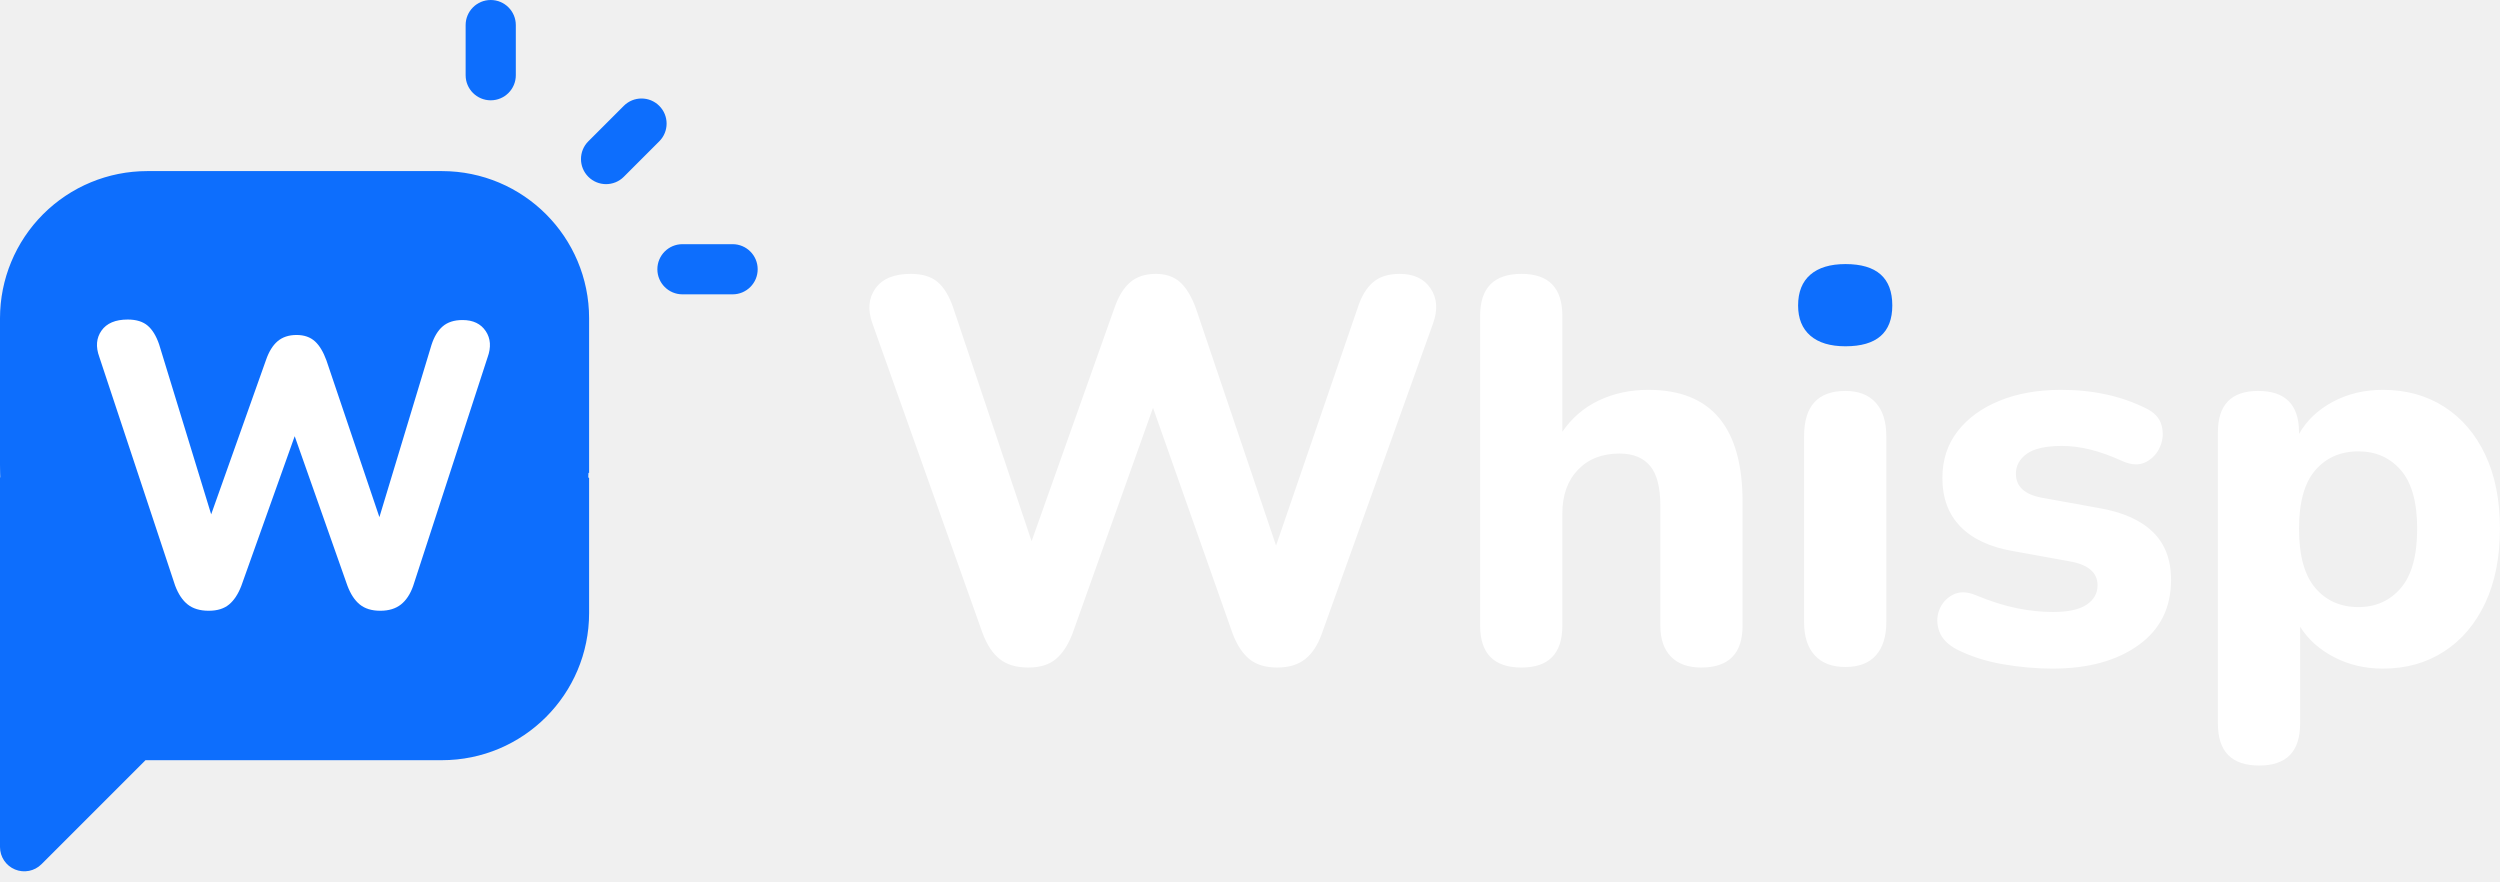
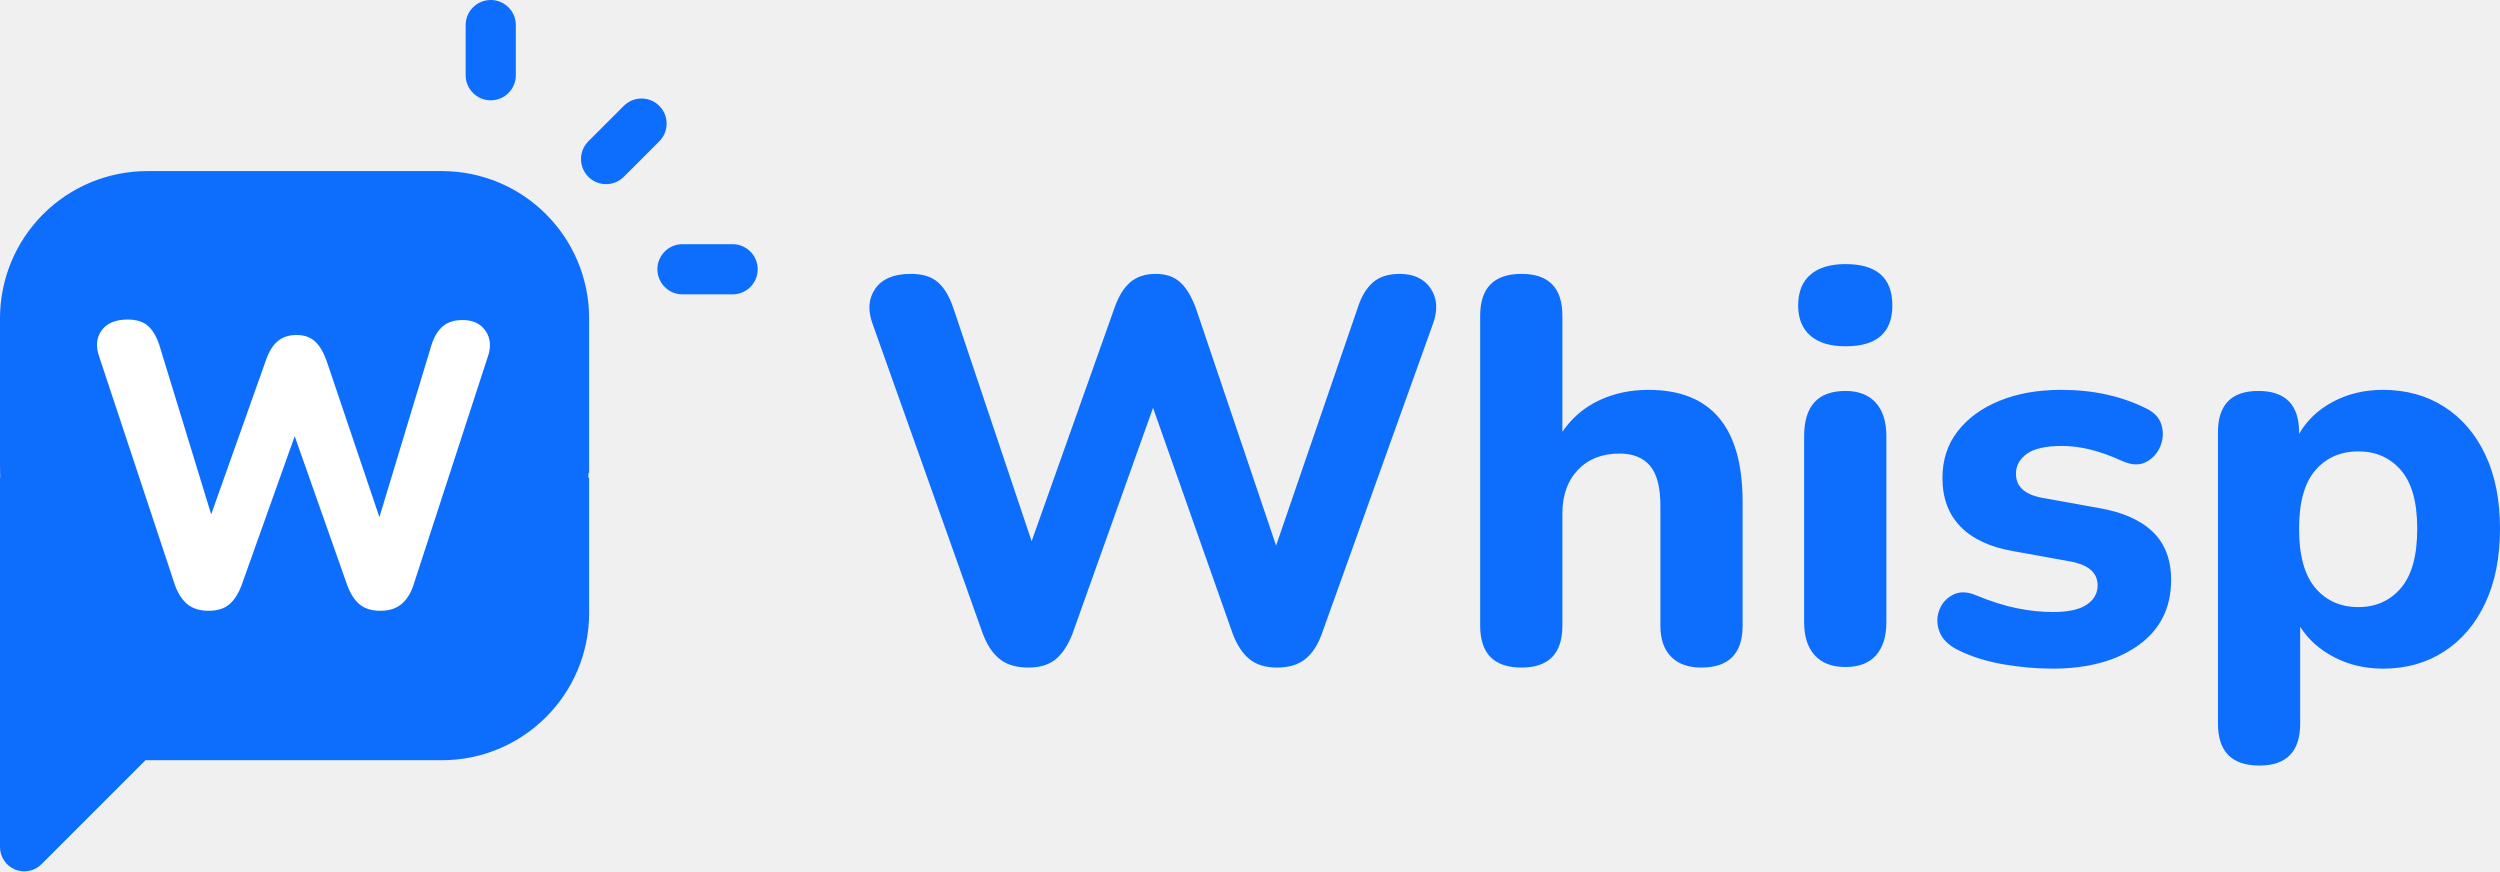
- <svg xmlns="http://www.w3.org/2000/svg" width="100%" height="100%" viewBox="0 0 224 79" version="1.1" xml:space="preserve" style="fill-rule:evenodd;clip-rule:evenodd;stroke-linejoin:round;stroke-miterlimit:2;">
+ <svg xmlns="http://www.w3.org/2000/svg" id="Layer_2" viewBox="0 0 223.994 78.071">
  <g id="Components">
-     <g id="_52258e0f-d8a6-46fa-8aef-f794c37473fe_7">
-       <path d="M211.31,54.395C212.871,54.395 214.139,53.826 215.115,52.688C216.09,51.55 216.578,49.777 216.578,47.37C216.578,44.996 216.09,43.248 215.115,42.126C214.139,41.004 212.871,40.443 211.31,40.443C209.716,40.443 208.431,41.004 207.456,42.126C206.48,43.248 205.992,44.996 205.992,47.37C205.992,49.777 206.48,51.55 207.456,52.688C208.431,53.826 209.716,54.395 211.31,54.395ZM202.431,68.592C199.959,68.592 198.723,67.34 198.723,64.835L198.723,38.735C198.723,36.264 199.926,35.028 202.333,35.028C204.772,35.028 205.992,36.264 205.992,38.735L205.992,38.882C206.675,37.678 207.683,36.719 209.017,36.004C210.35,35.288 211.846,34.93 213.505,34.93C215.586,34.93 217.416,35.434 218.993,36.443C220.571,37.451 221.798,38.882 222.676,40.736C223.555,42.59 223.994,44.801 223.994,47.37C223.994,49.939 223.555,52.16 222.676,54.03C221.798,55.9 220.571,57.347 218.993,58.371C217.416,59.396 215.586,59.908 213.505,59.908C211.911,59.908 210.456,59.567 209.139,58.884C207.821,58.201 206.805,57.29 206.09,56.152L206.09,64.835C206.09,67.34 204.87,68.592 202.431,68.592ZM183.892,59.908C182.461,59.908 180.99,59.778 179.477,59.518C177.965,59.258 176.591,58.819 175.355,58.201C174.542,57.778 174.013,57.241 173.769,56.591C173.526,55.94 173.517,55.306 173.745,54.688C173.973,54.07 174.379,53.607 174.965,53.298C175.55,52.989 176.233,52.997 177.014,53.322C178.347,53.875 179.575,54.265 180.697,54.493C181.819,54.721 182.9,54.835 183.941,54.835C185.307,54.835 186.315,54.615 186.966,54.176C187.616,53.737 187.941,53.16 187.941,52.444C187.941,51.306 187.112,50.59 185.453,50.298L180.331,49.371C178.282,49.013 176.721,48.281 175.648,47.175C174.574,46.07 174.038,44.622 174.038,42.833C174.038,41.207 174.493,39.809 175.404,38.638C176.314,37.467 177.567,36.556 179.16,35.906C180.754,35.255 182.591,34.93 184.673,34.93C187.535,34.93 190.072,35.483 192.283,36.589C193.031,36.947 193.495,37.451 193.674,38.101C193.853,38.752 193.812,39.386 193.552,40.004C193.292,40.622 192.869,41.085 192.283,41.394C191.698,41.703 190.999,41.679 190.186,41.321C189.112,40.833 188.137,40.484 187.259,40.272C186.38,40.061 185.551,39.955 184.77,39.955C183.307,39.955 182.25,40.191 181.599,40.662C180.949,41.134 180.624,41.728 180.624,42.443C180.624,43.581 181.388,44.297 182.917,44.59L188.039,45.517C190.153,45.874 191.763,46.582 192.869,47.639C193.975,48.696 194.527,50.135 194.527,51.956C194.527,54.461 193.552,56.412 191.6,57.81C189.649,59.209 187.08,59.908 183.892,59.908ZM165.354,59.762C164.151,59.762 163.232,59.412 162.598,58.713C161.963,58.014 161.646,57.03 161.646,55.761L161.646,39.077C161.646,36.378 162.882,35.028 165.354,35.028C166.525,35.028 167.427,35.377 168.062,36.077C168.696,36.776 169.013,37.776 169.013,39.077L169.013,55.761C169.013,57.03 168.704,58.014 168.086,58.713C167.468,59.412 166.557,59.762 165.354,59.762ZM136.327,59.811C133.855,59.811 132.619,58.558 132.619,56.054L132.619,28.295C132.619,25.791 133.855,24.539 136.327,24.539C138.766,24.539 139.986,25.791 139.986,28.295L139.986,38.687C140.831,37.451 141.921,36.516 143.254,35.882C144.588,35.247 146.068,34.93 147.694,34.93C153.32,34.93 156.134,38.28 156.134,44.98L156.134,56.054C156.134,58.558 154.898,59.811 152.426,59.811C151.255,59.811 150.353,59.485 149.718,58.835C149.084,58.184 148.767,57.258 148.767,56.054L148.767,45.321C148.767,43.663 148.458,42.468 147.84,41.736C147.222,41.004 146.312,40.638 145.108,40.638C143.547,40.638 142.303,41.126 141.376,42.102C140.449,43.077 139.986,44.378 139.986,46.004L139.986,56.054C139.986,58.558 138.766,59.811 136.327,59.811ZM92.138,59.811C91.065,59.811 90.211,59.559 89.577,59.054C88.942,58.55 88.43,57.778 88.04,56.737L78.185,29.027C77.73,27.791 77.811,26.734 78.429,25.856C79.047,24.978 80.104,24.539 81.6,24.539C82.641,24.539 83.446,24.783 84.015,25.271C84.584,25.759 85.048,26.523 85.406,27.564L92.431,48.492L99.846,27.612C100.204,26.572 100.675,25.799 101.261,25.295C101.846,24.791 102.61,24.539 103.554,24.539C104.464,24.539 105.196,24.791 105.749,25.295C106.302,25.799 106.773,26.588 107.164,27.661L114.335,48.883L121.653,27.564C121.978,26.555 122.433,25.799 123.019,25.295C123.604,24.791 124.401,24.539 125.409,24.539C126.678,24.539 127.605,24.978 128.19,25.856C128.775,26.734 128.841,27.791 128.385,29.027L118.433,56.786C118.075,57.794 117.579,58.55 116.945,59.054C116.311,59.559 115.473,59.811 114.433,59.811C113.392,59.811 112.563,59.559 111.945,59.054C111.327,58.55 110.823,57.778 110.432,56.737L103.31,36.54L96.089,56.786C95.699,57.794 95.203,58.55 94.602,59.054C94,59.559 93.179,59.811 92.138,59.811Z" style="fill:white;" />
-       <path d="M165.354,31.027C163.988,31.027 162.939,30.71 162.207,30.076C161.476,29.442 161.11,28.539 161.11,27.369C161.11,26.165 161.476,25.246 162.207,24.612C162.939,23.978 163.988,23.661 165.354,23.661C168.151,23.661 169.55,24.897 169.55,27.369C169.55,29.808 168.151,31.027 165.354,31.027Z" style="fill:rgb(13,110,253);fill-rule:nonzero;" />
-       <path d="M55.893,15.841C55.015,16.718 53.592,16.718 52.715,15.841L52.714,15.84C51.837,14.962 51.837,13.539 52.714,12.662L55.892,9.484C56.769,8.607 58.192,8.607 59.07,9.484L59.07,9.485C59.948,10.363 59.948,11.786 59.07,12.663L55.893,15.841ZM61.147,26.373C59.906,26.373 58.9,25.367 58.9,24.126L58.9,24.125C58.9,22.884 59.906,21.878 61.147,21.878L65.641,21.878C66.882,21.878 67.888,22.884 67.888,24.125L67.888,24.126C67.888,25.367 66.882,26.373 65.641,26.373L61.147,26.373ZM46.217,6.741C46.217,7.982 45.211,8.988 43.97,8.988L43.969,8.988C42.728,8.988 41.721,7.982 41.721,6.741L41.721,2.247C41.721,1.006 42.728,0 43.969,0L43.97,0C45.211,0 46.217,1.006 46.217,2.247L46.217,6.741ZM3.716,77.433C3.094,78.056 2.157,78.242 1.344,77.905C0.531,77.568 0,76.775 0,75.894L0,42.791L0.024,42.768C0.018,42.635 0.013,42.502 0.01,42.369C0.004,42.131 0,41.892 0,41.653L0,28.517C0,25.02 1.39,21.666 3.863,19.193C6.336,16.72 9.69,15.33 13.188,15.33L39.596,15.33C46.879,15.33 52.784,21.234 52.784,28.517L52.784,42.369L52.724,42.369C52.72,42.502 52.715,42.635 52.71,42.768L52.784,42.841L52.784,54.926C52.784,62.209 46.879,68.113 39.596,68.113L13.036,68.113L3.716,77.433Z" style="fill:rgb(13,110,253);" />
-       <path d="M18.706,54.724C17.913,54.724 17.284,54.532 16.816,54.159C16.355,53.792 15.978,53.233 15.694,52.476C15.693,52.473 15.692,52.471 15.691,52.469L8.9,31.989C8.561,31.067 8.632,30.279 9.094,29.623C9.553,28.971 10.332,28.63 11.443,28.63C12.217,28.63 12.814,28.82 13.237,29.183C13.652,29.538 13.994,30.092 14.255,30.85C14.255,30.852 14.256,30.854 14.257,30.856L18.921,46.086L23.83,32.266C24.09,31.509 24.437,30.95 24.863,30.583C25.3,30.207 25.869,30.014 26.574,30.014C27.258,30.014 27.806,30.208 28.222,30.587C28.622,30.952 28.967,31.52 29.25,32.297C29.25,32.299 29.251,32.3 29.251,32.301L33.994,46.336L38.662,30.902C38.662,30.901 38.662,30.899 38.663,30.898C38.9,30.162 39.237,29.613 39.664,29.245C40.1,28.869 40.691,28.675 41.442,28.675C42.394,28.675 43.086,29.013 43.525,29.672C43.961,30.326 44.02,31.113 43.682,32.034L37.019,52.501C37.019,52.503 37.018,52.504 37.018,52.506C36.757,53.242 36.391,53.791 35.928,54.159C35.459,54.532 34.842,54.724 34.072,54.724C33.301,54.724 32.688,54.531 32.231,54.158C31.782,53.791 31.411,53.232 31.128,52.476C31.127,52.475 31.127,52.473 31.126,52.472L26.405,39.083L21.618,52.506C21.617,52.508 21.616,52.51 21.616,52.511C21.332,53.243 20.969,53.79 20.532,54.156C20.086,54.53 19.478,54.724 18.706,54.724Z" style="fill:white;" />
+     <g id="_52258e0f-d8a6-46fa-8aef-f794c37473fe_10">
+       <path d="M211.31,54.395c1.561,0,2.829-.569,3.805-1.707.975-1.138,1.463-2.911,1.463-5.318,0-2.374-.488-4.122-1.463-5.244-.976-1.122-2.244-1.683-3.805-1.683-1.594,0-2.879.561-3.854,1.683-.976,1.122-1.464,2.87-1.464,5.244,0,2.407.488,4.18,1.464,5.318.975,1.138,2.26,1.707,3.854,1.707ZM202.431,68.592c-2.472,0-3.708-1.252-3.708-3.757v-26.1c0-2.471,1.203-3.707,3.61-3.707,2.439,0,3.659,1.236,3.659,3.707v.147c.683-1.204,1.691-2.163,3.025-2.878,1.333-.716,2.829-1.074,4.488-1.074,2.081,0,3.911.504,5.488,1.513,1.578,1.008,2.805,2.439,3.683,4.293.879,1.854,1.318,4.065,1.318,6.634s-.439,4.79-1.318,6.66c-.878,1.87-2.105,3.317-3.683,4.341-1.577,1.025-3.407,1.537-5.488,1.537-1.594,0-3.049-.341-4.366-1.024-1.318-.683-2.334-1.594-3.049-2.732v8.683c0,2.505-1.22,3.757-3.659,3.757ZM183.892,59.908c-1.431,0-2.902-.13-4.415-.39-1.512-.26-2.886-.699-4.122-1.317-.813-.423-1.342-.96-1.586-1.61-.243-.651-.252-1.285-.024-1.903s.634-1.081,1.22-1.39c.585-.309,1.268-.301,2.049.024,1.333.553,2.561.943,3.683,1.171,1.122.228,2.203.342,3.244.342,1.366,0,2.374-.22,3.025-.659.65-.439.975-1.016.975-1.732,0-1.138-.829-1.854-2.488-2.146l-5.122-.927c-2.049-.358-3.61-1.09-4.683-2.196-1.074-1.105-1.61-2.553-1.61-4.342,0-1.626.455-3.024,1.366-4.195.91-1.171,2.163-2.082,3.756-2.732,1.594-.651,3.431-.976,5.513-.976,2.862,0,5.399.553,7.61,1.659.748.358,1.212.862,1.391,1.512.179.651.138,1.285-.122,1.903-.26.618-.683,1.081-1.269,1.39-.585.309-1.284.285-2.097-.073-1.074-.488-2.049-.837-2.927-1.049-.879-.211-1.708-.317-2.489-.317-1.463,0-2.52.236-3.171.707-.65.472-.975,1.066-.975,1.781,0,1.138.764,1.854,2.293,2.147l5.122.927c2.114.357,3.724,1.065,4.83,2.122,1.106,1.057,1.658,2.496,1.658,4.317,0,2.505-.975,4.456-2.927,5.854-1.951,1.399-4.52,2.098-7.708,2.098ZM165.354,59.762c-1.203,0-2.122-.35-2.756-1.049-.635-.699-.952-1.683-.952-2.952v-16.684c0-2.699,1.236-4.049,3.708-4.049,1.171,0,2.073.349,2.708,1.049.634.699.951,1.699.951,3v16.684c0,1.269-.309,2.253-.927,2.952-.618.699-1.529,1.049-2.732,1.049ZM136.327,59.811c-2.472,0-3.708-1.253-3.708-3.757v-27.759c0-2.504,1.236-3.756,3.708-3.756,2.439,0,3.659,1.252,3.659,3.756v10.392c.845-1.236,1.935-2.171,3.268-2.805,1.334-.635,2.814-.952,4.44-.952,5.626,0,8.44,3.35,8.44,10.05v11.074c0,2.504-1.236,3.757-3.708,3.757-1.171,0-2.073-.326-2.708-.976-.634-.651-.951-1.577-.951-2.781v-10.733c0-1.658-.309-2.853-.927-3.585-.618-.732-1.528-1.098-2.732-1.098-1.561,0-2.805.488-3.732,1.464-.927.975-1.39,2.276-1.39,3.902v10.05c0,2.504-1.22,3.757-3.659,3.757ZM92.138,59.811c-1.073,0-1.927-.252-2.561-.757-.635-.504-1.147-1.276-1.537-2.317l-9.855-27.71c-.455-1.236-.374-2.293.244-3.171.618-.878,1.675-1.317,3.171-1.317,1.041,0,1.846.244,2.415.732.569.488,1.033,1.252,1.391,2.293l7.025,20.928,7.415-20.88c.358-1.04.829-1.813,1.415-2.317.585-.504,1.349-.756,2.293-.756.91,0,1.642.252,2.195.756.553.504,1.024,1.293,1.415,2.366l7.171,21.222,7.318-21.319c.325-1.009.78-1.765,1.366-2.269.585-.504,1.382-.756,2.39-.756,1.269,0,2.196.439,2.781,1.317.585.878.651,1.935.195,3.171l-9.952,27.759c-.358,1.008-.854,1.764-1.488,2.268-.634.505-1.472.757-2.512.757-1.041,0-1.87-.252-2.488-.757-.618-.504-1.122-1.276-1.513-2.317l-7.122-20.197-7.221,20.246c-.39,1.008-.886,1.764-1.487,2.268-.602.505-1.423.757-2.464.757Z" style="fill:#0d6efd; fill-rule:evenodd; stroke-width:0px;" />
+       <path d="M165.354,31.027c-1.366,0-2.415-.317-3.147-.951-.731-.634-1.097-1.537-1.097-2.707,0-1.204.366-2.123,1.097-2.757.732-.634,1.781-.951,3.147-.951,2.797,0,4.196,1.236,4.196,3.708,0,2.439-1.399,3.658-4.196,3.658Z" style="fill:#0d6efd; stroke-width:0px;" />
+       <path d="M55.893,15.841c-.878.877-2.301.877-3.178,0l-.001-.001c-.877-.878-.877-2.301,0-3.178l3.178-3.178c.877-.877,2.3-.877,3.178,0v.001c.878.878.878,2.301,0,3.178l-3.177,3.178ZM61.147,26.373c-1.241,0-2.247-1.006-2.247-2.247v-.001c0-1.241,1.006-2.247,2.247-2.247h4.494c1.241,0,2.247,1.006,2.247,2.247v.001c0,1.241-1.006,2.247-2.247,2.247h-4.494ZM46.217,6.741c0,1.241-1.006,2.247-2.247,2.247h-.001c-1.241,0-2.248-1.006-2.248-2.247V2.247c0-1.241,1.007-2.247,2.248-2.247h.001c1.241,0,2.247,1.006,2.247,2.247v4.494ZM3.716,77.433c-.622.623-1.559.809-2.372.472-.813-.337-1.344-1.13-1.344-2.011v-33.103l.024-.023c-.006-.133-.011-.266-.014-.399-.006-.238-.01-.477-.01-.716v-13.136c0-3.497,1.39-6.851,3.863-9.324,2.473-2.473,5.827-3.863,9.325-3.863h26.408c7.283,0,13.188,5.904,13.188,13.187v13.852h-.06c-.004.133-.009.266-.014.399l.074.073v12.085c0,7.283-5.905,13.187-13.188,13.187H13.036l-9.32,9.32Z" style="fill:#0d6efd; fill-rule:evenodd; stroke-width:0px;" />
+       <path d="M18.706,54.724c-.793,0-1.422-.192-1.89-.565-.461-.367-.838-.926-1.122-1.683-.001-.003-.002-.005-.003-.007l-6.791-20.48c-.339-.922-.268-1.71.194-2.366.459-.652,1.238-.993,2.349-.993.774,0,1.371.19,1.794.553.415.355.757.909,1.018,1.667,0,.002.001.004.002.006l4.664,15.23,4.909-13.82c.26-.757.607-1.316,1.033-1.683.437-.376,1.006-.569,1.711-.569.684,0,1.232.194,1.648.573.4.365.745.933,1.028,1.71,0,.002.001.003.001.004l4.743,14.035,4.668-15.434c0-.001,0-.003.001-.004.237-.736.574-1.285,1.001-1.653.436-.376,1.027-.57,1.778-.57.952,0,1.644.338,2.083.997.436.654.495,1.441.157,2.362l-6.663,20.467c0,.002-.001.003-.001.005-.261.736-.627,1.285-1.09,1.653-.469.373-1.086.565-1.856.565-.771,0-1.384-.193-1.841-.566-.449-.367-.82-.926-1.103-1.682-.001-.001-.001-.003-.002-.004l-4.721-13.389-4.787,13.423c-.001.002-.002.004-.002.005-.284.732-.647,1.279-1.084,1.645-.446.374-1.054.568-1.826.568Z" style="fill:#fff; fill-rule:evenodd; stroke-width:0px;" />
    </g>
  </g>
</svg>
